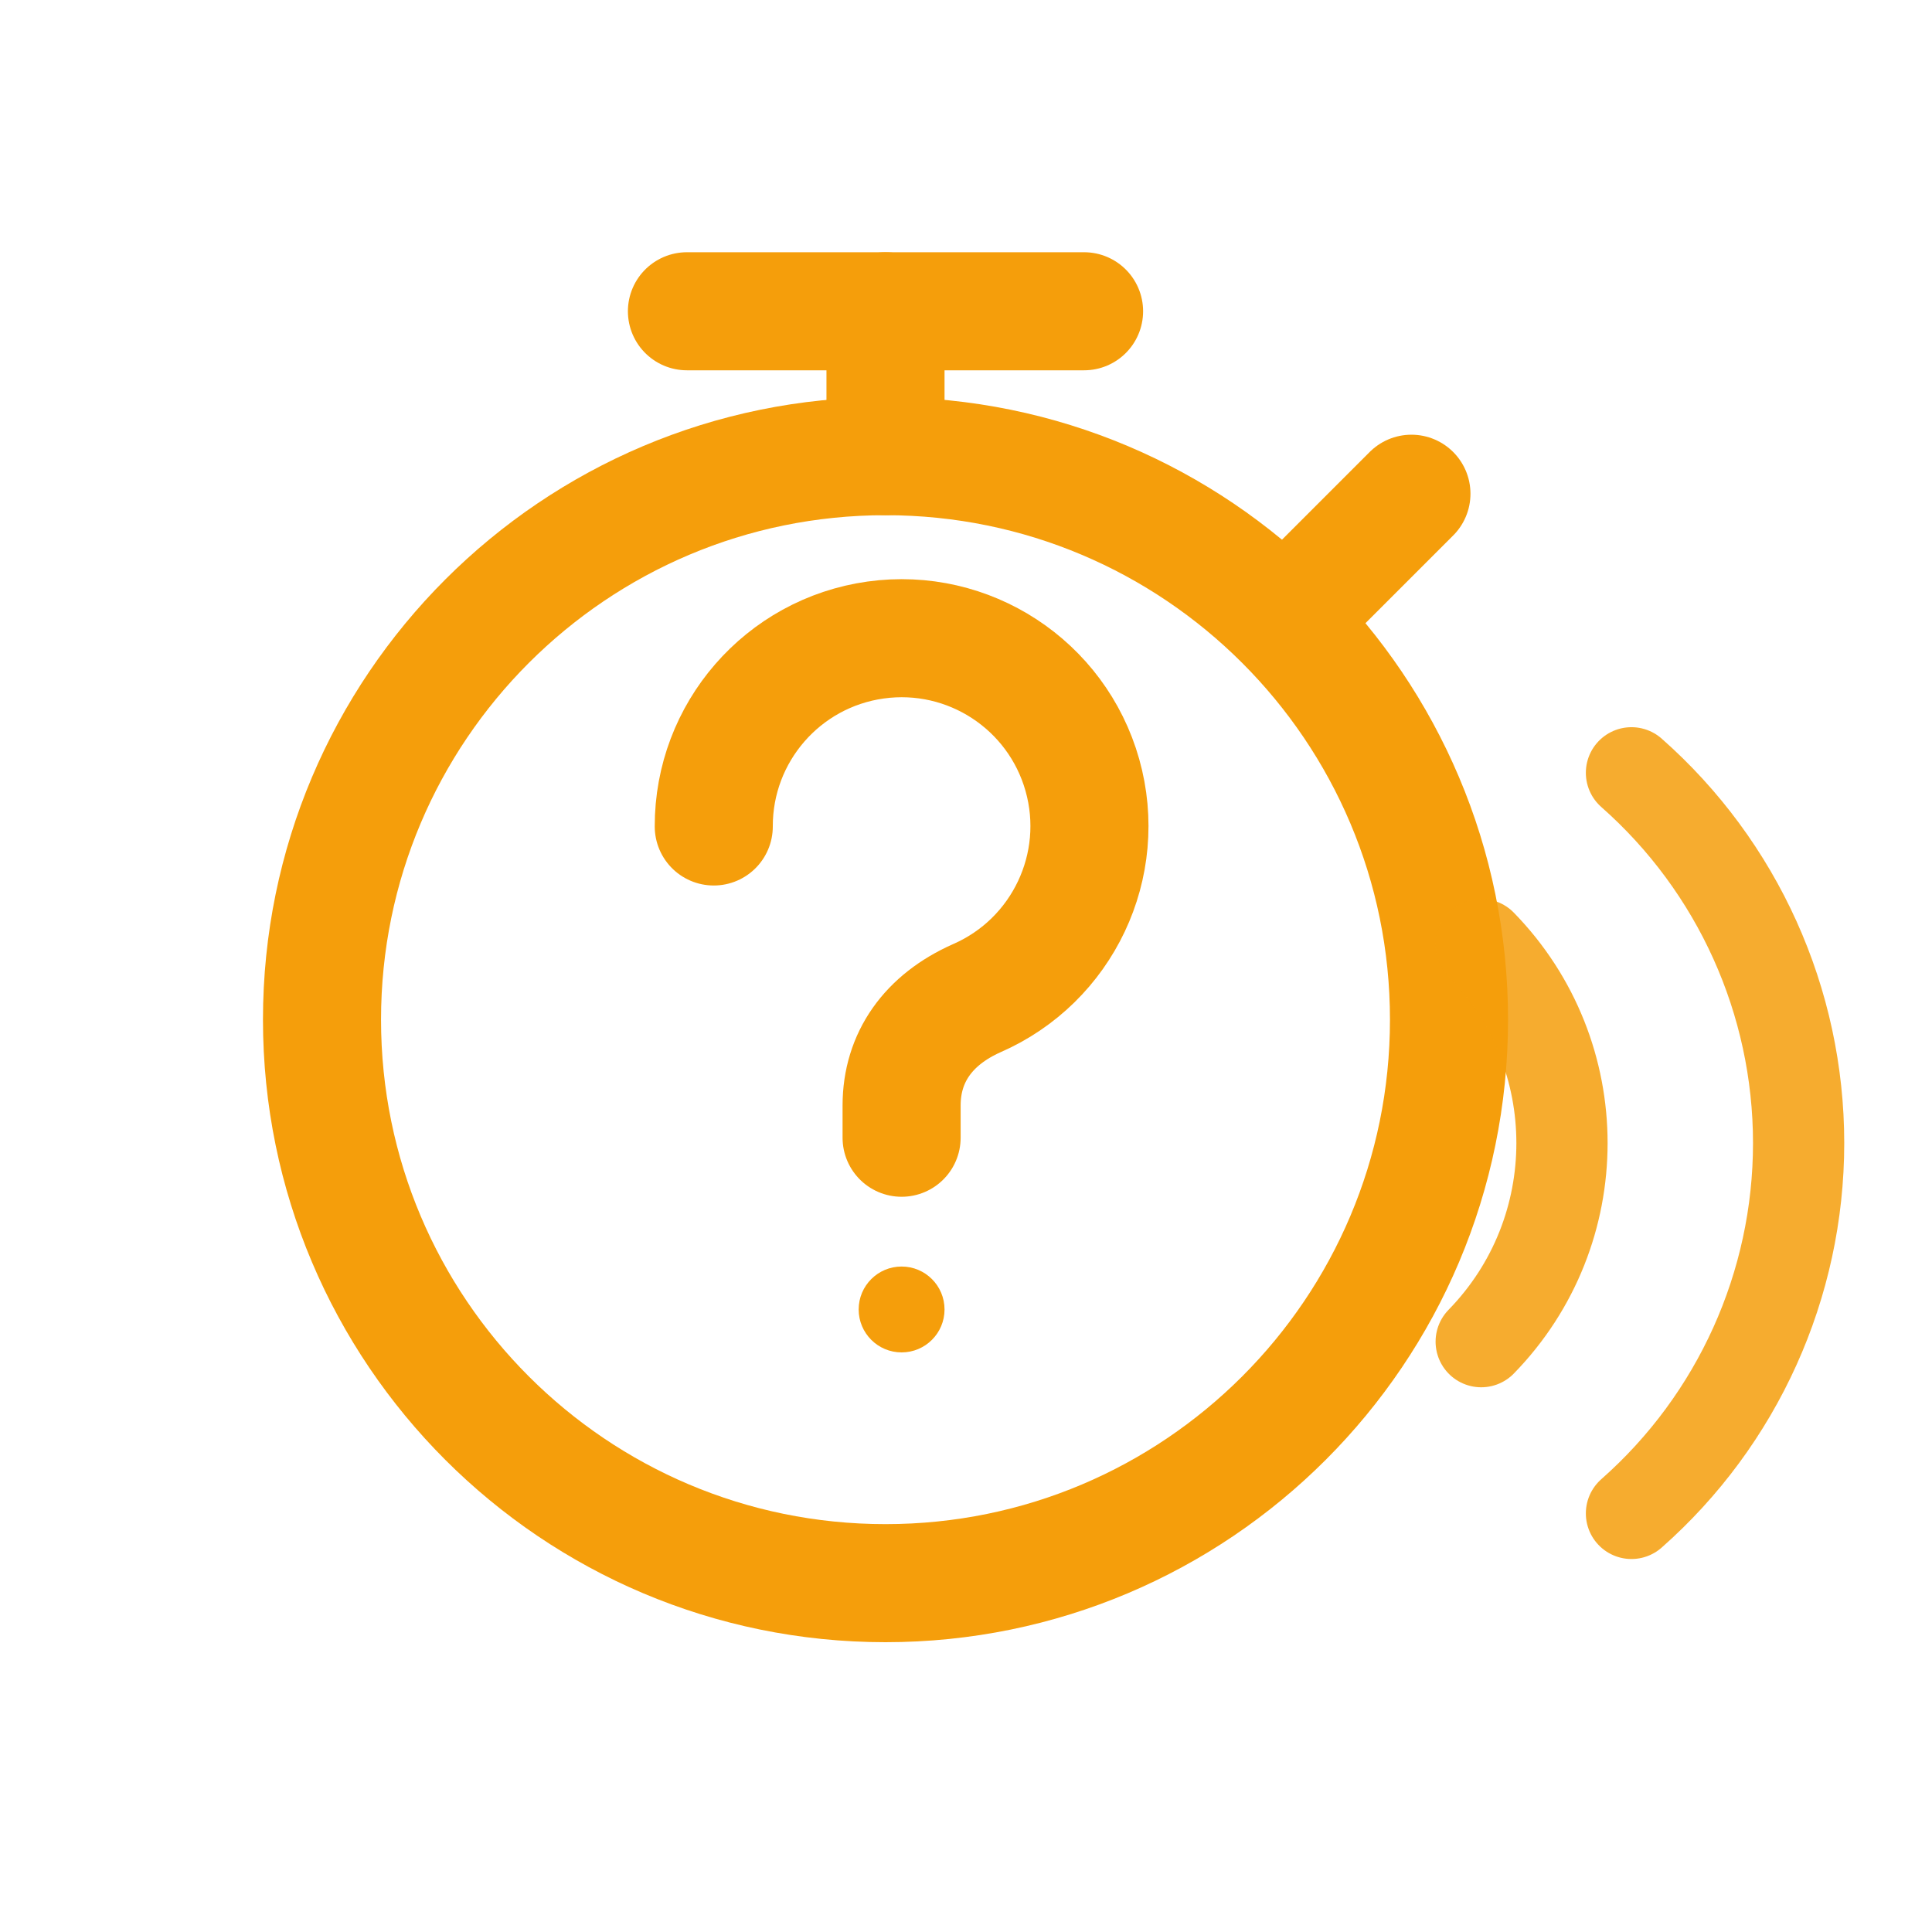
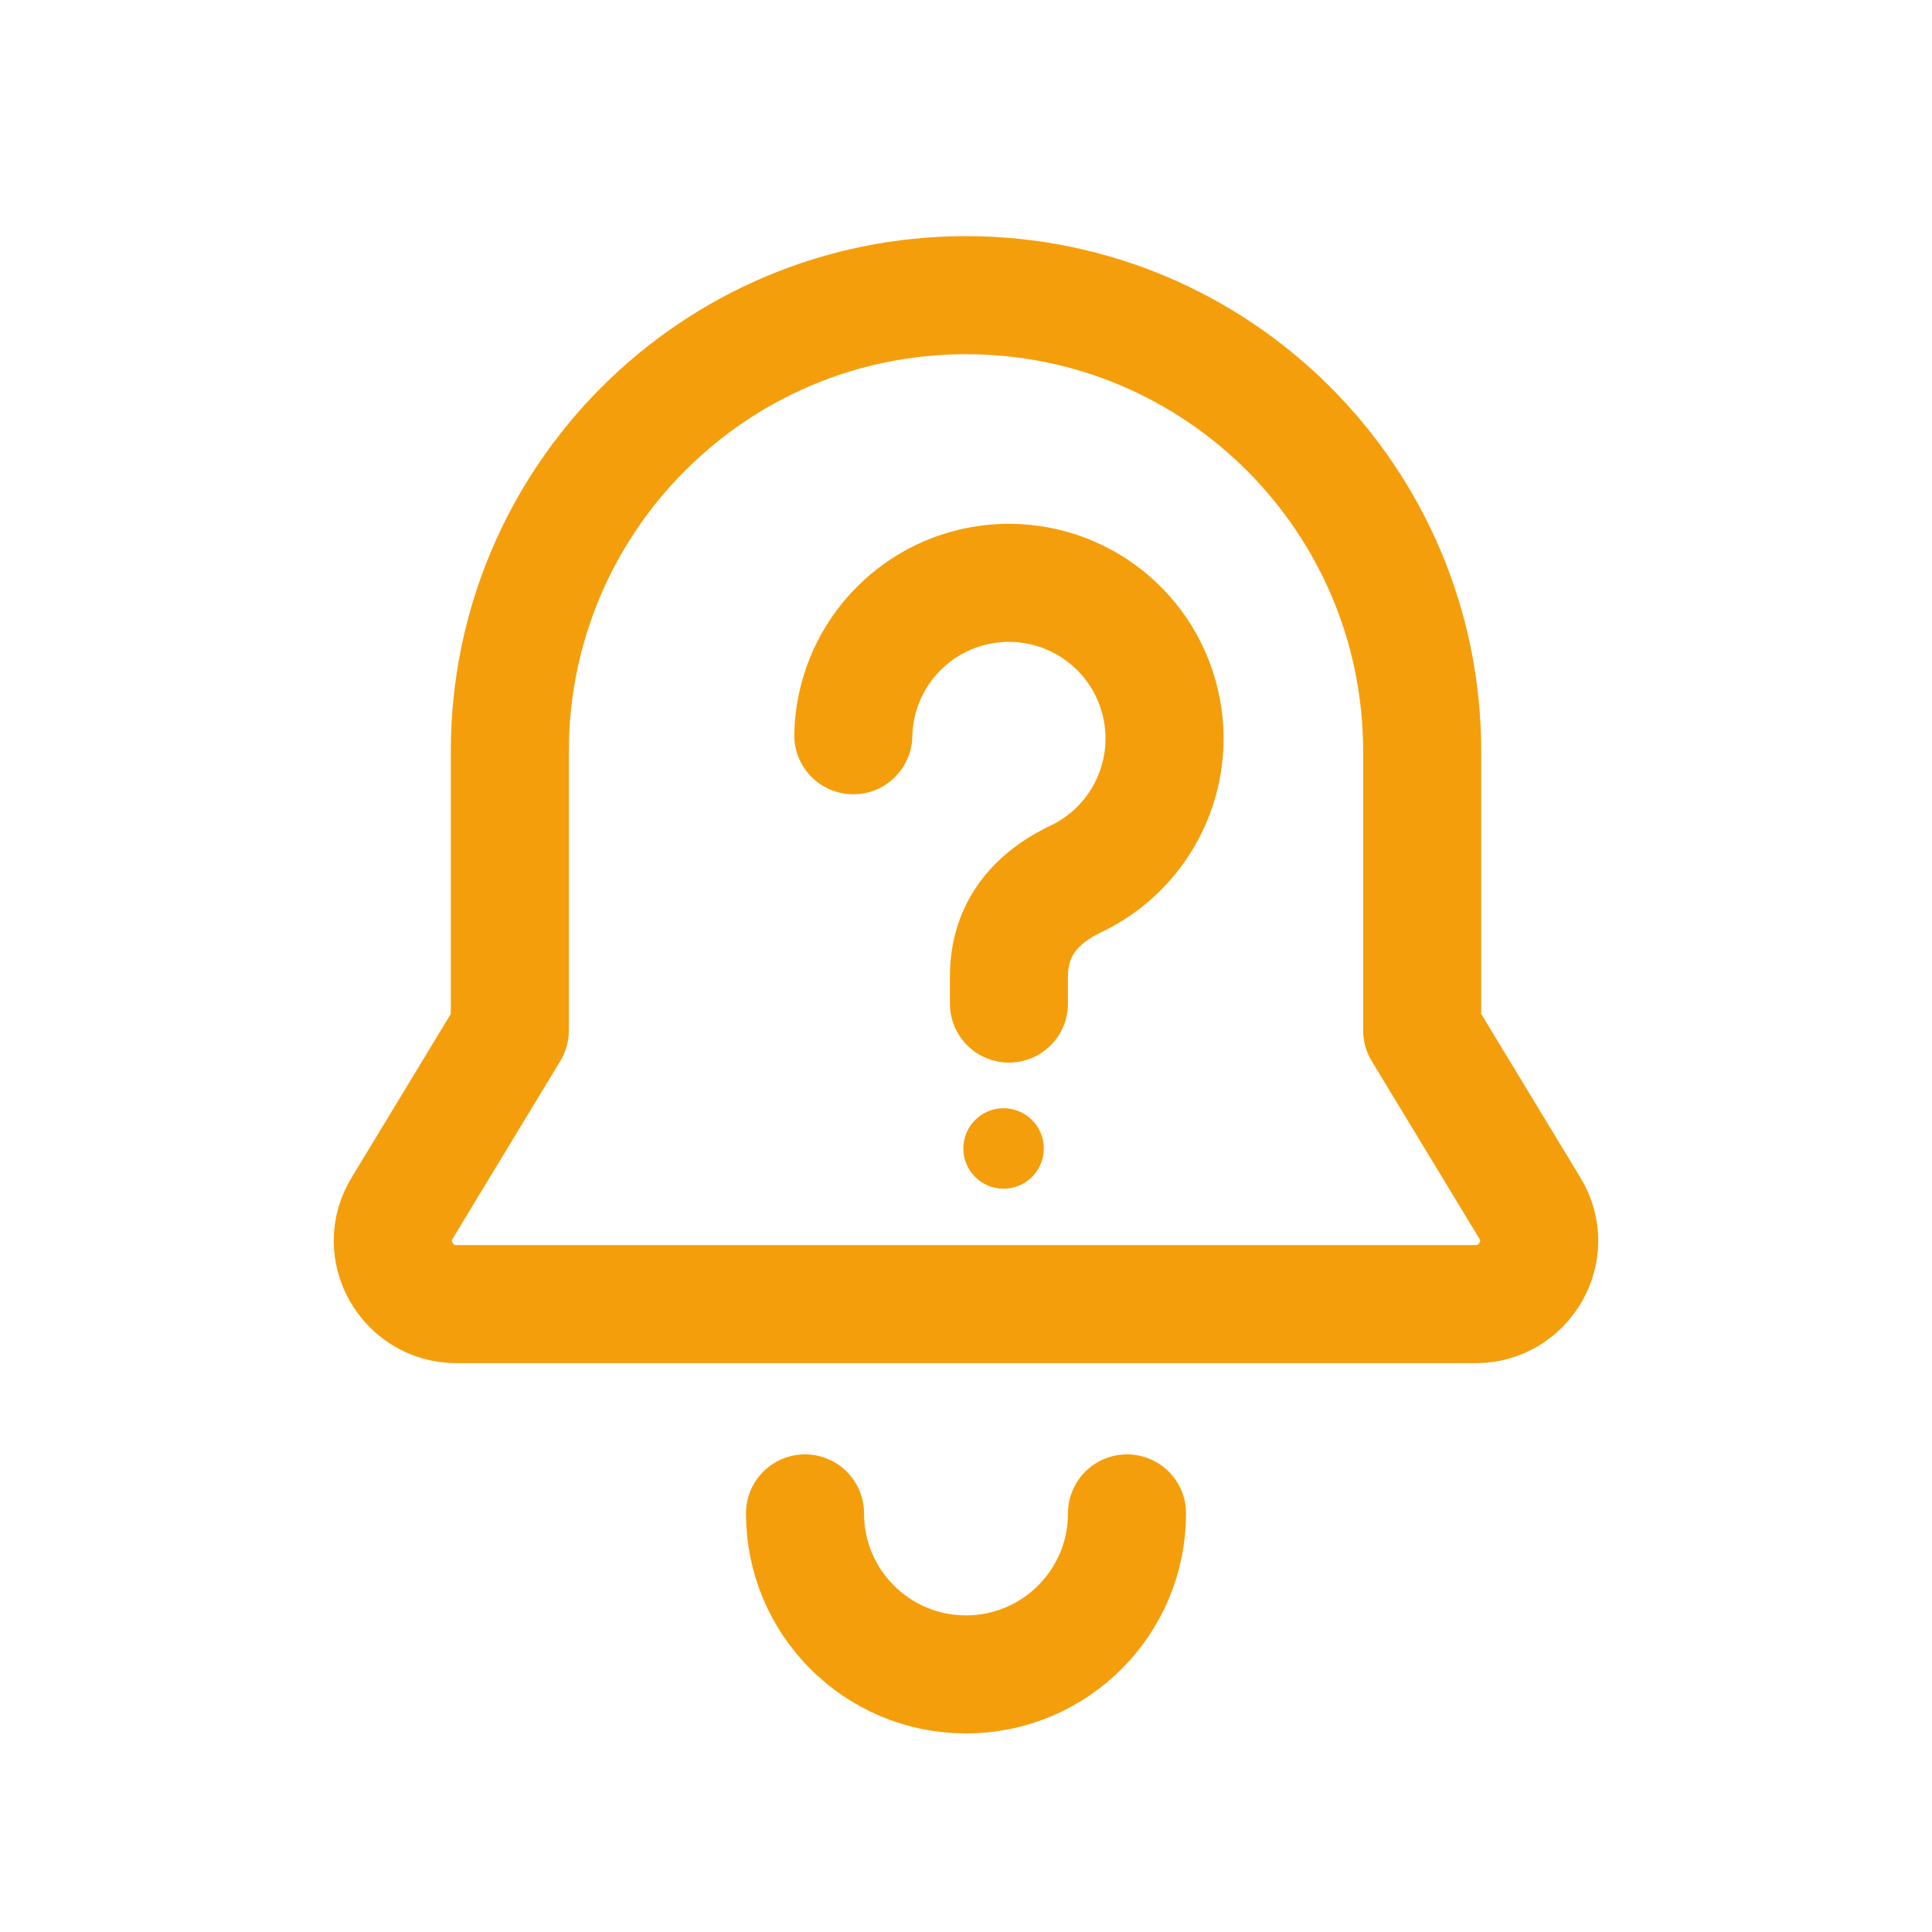
- <svg xmlns="http://www.w3.org/2000/svg" width="36" height="36" viewBox="0 0 36 36" role="img" aria-label="Answer timer">
+ <svg xmlns="http://www.w3.org/2000/svg" width="36" height="36" viewBox="0 0 36 36" role="img" aria-label="Questions and approvals attention">
  <g fill="none" stroke="#F59E0B" stroke-width="2.2" stroke-linecap="round" stroke-linejoin="round">
-     <circle cx="16.5" cy="19" r="10.5" />
-     <path d="M16.5 8.5V5.8" />
-     <path d="M12.8 5.8h7.4" />
-     <path d="M24.4 11.1l1.9-1.9" />
-     <path d="M13.3 15.4a3.5 3.5 0 1 1 4.9 3.2c-.9.4-1.4 1.1-1.4 2v.6" />
-     <circle cx="16.8" cy="24.4" r="0.8" fill="#F59E0B" stroke="none" />
-   </g>
-   <g fill="none" stroke="#F59E0B" stroke-width="1.7" stroke-linecap="round" opacity="0.85">
-     <path d="M27.6 17.6a5.3 5.3 0 0 1 0 7.4" />
-     <path d="M30.4 14.4a9.2 9.2 0 0 1 0 13.8" />
+     <path d="M18 5.5a8.5 8.5 0 0 1 8.5 8.5v5.2l2 3.3c.5.8-.1 1.8-1 1.8H8.5c-.9 0-1.5-1-1-1.8l2-3.3V14A8.5 8.5 0 0 1 18 5.5Z" />
+     <path d="M15 28.2a3 3 0 0 0 6 0" />
+     <path d="M15.9 13.7a2.9 2.9 0 1 1 4.1 2.7c-.8.4-1.2 1-1.2 1.8v.5" />
+     <circle cx="18.7" cy="21.4" r="0.75" fill="#F59E0B" stroke="none" />
  </g>
</svg>
